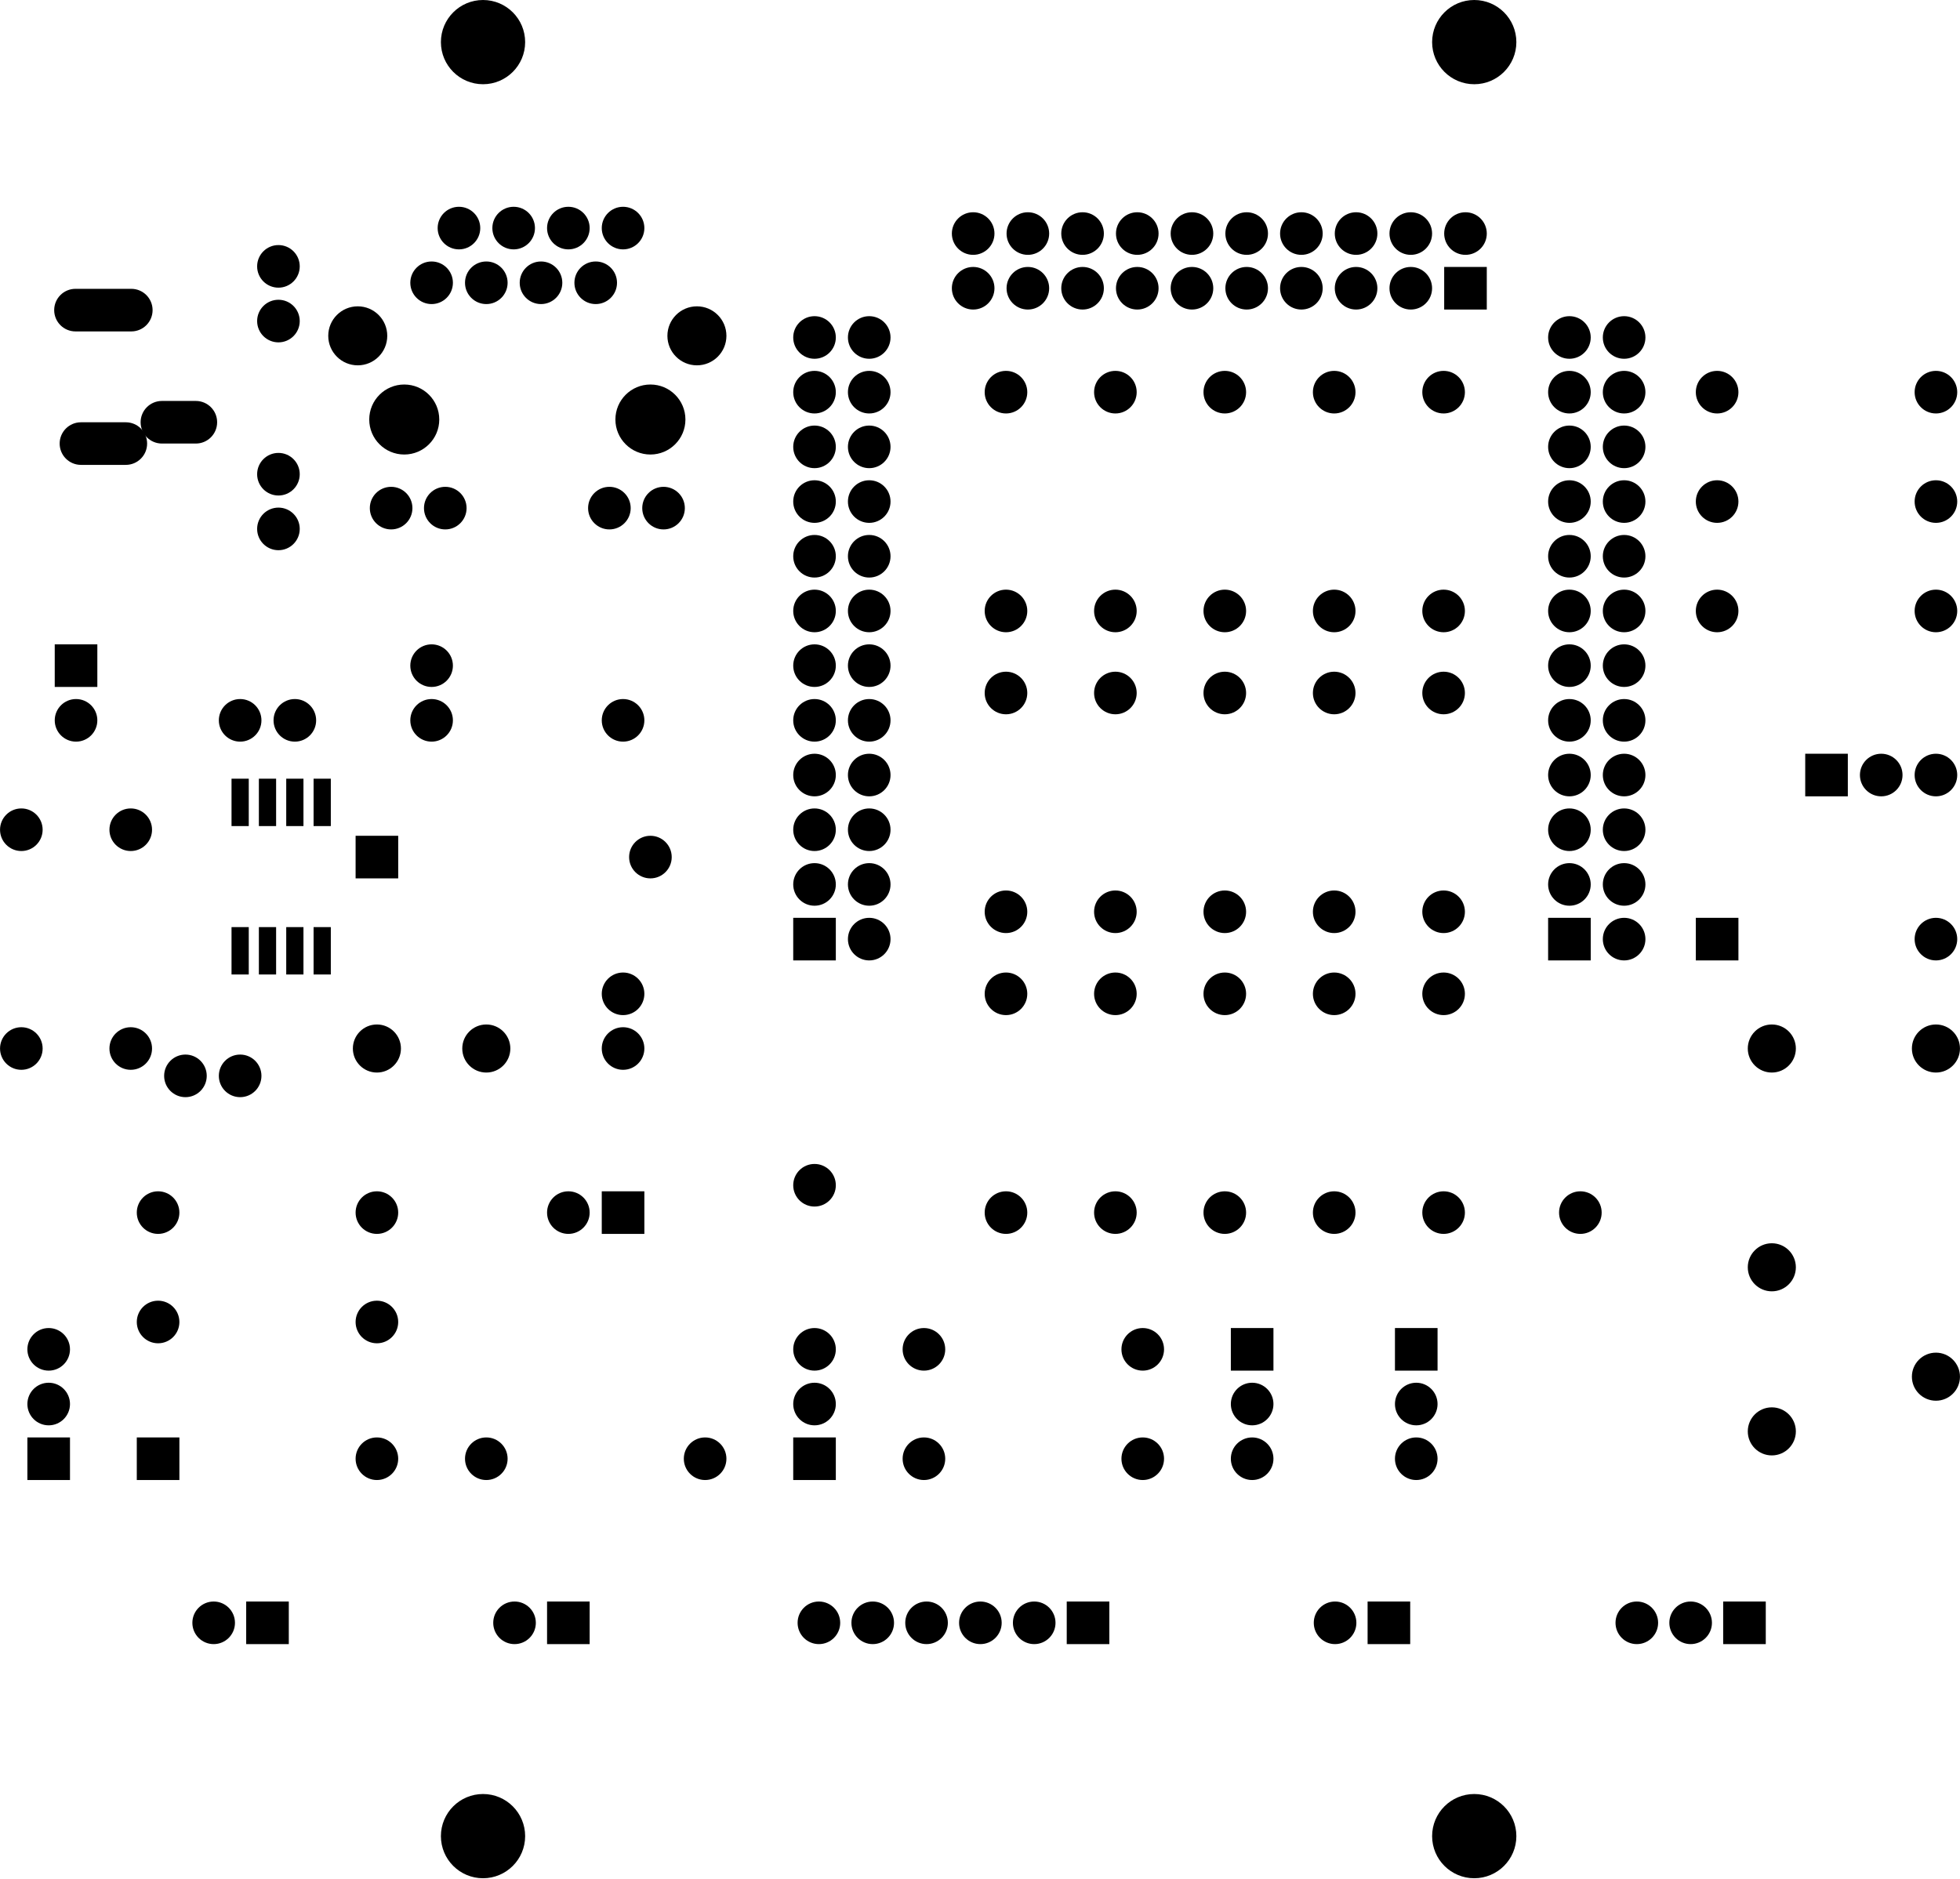
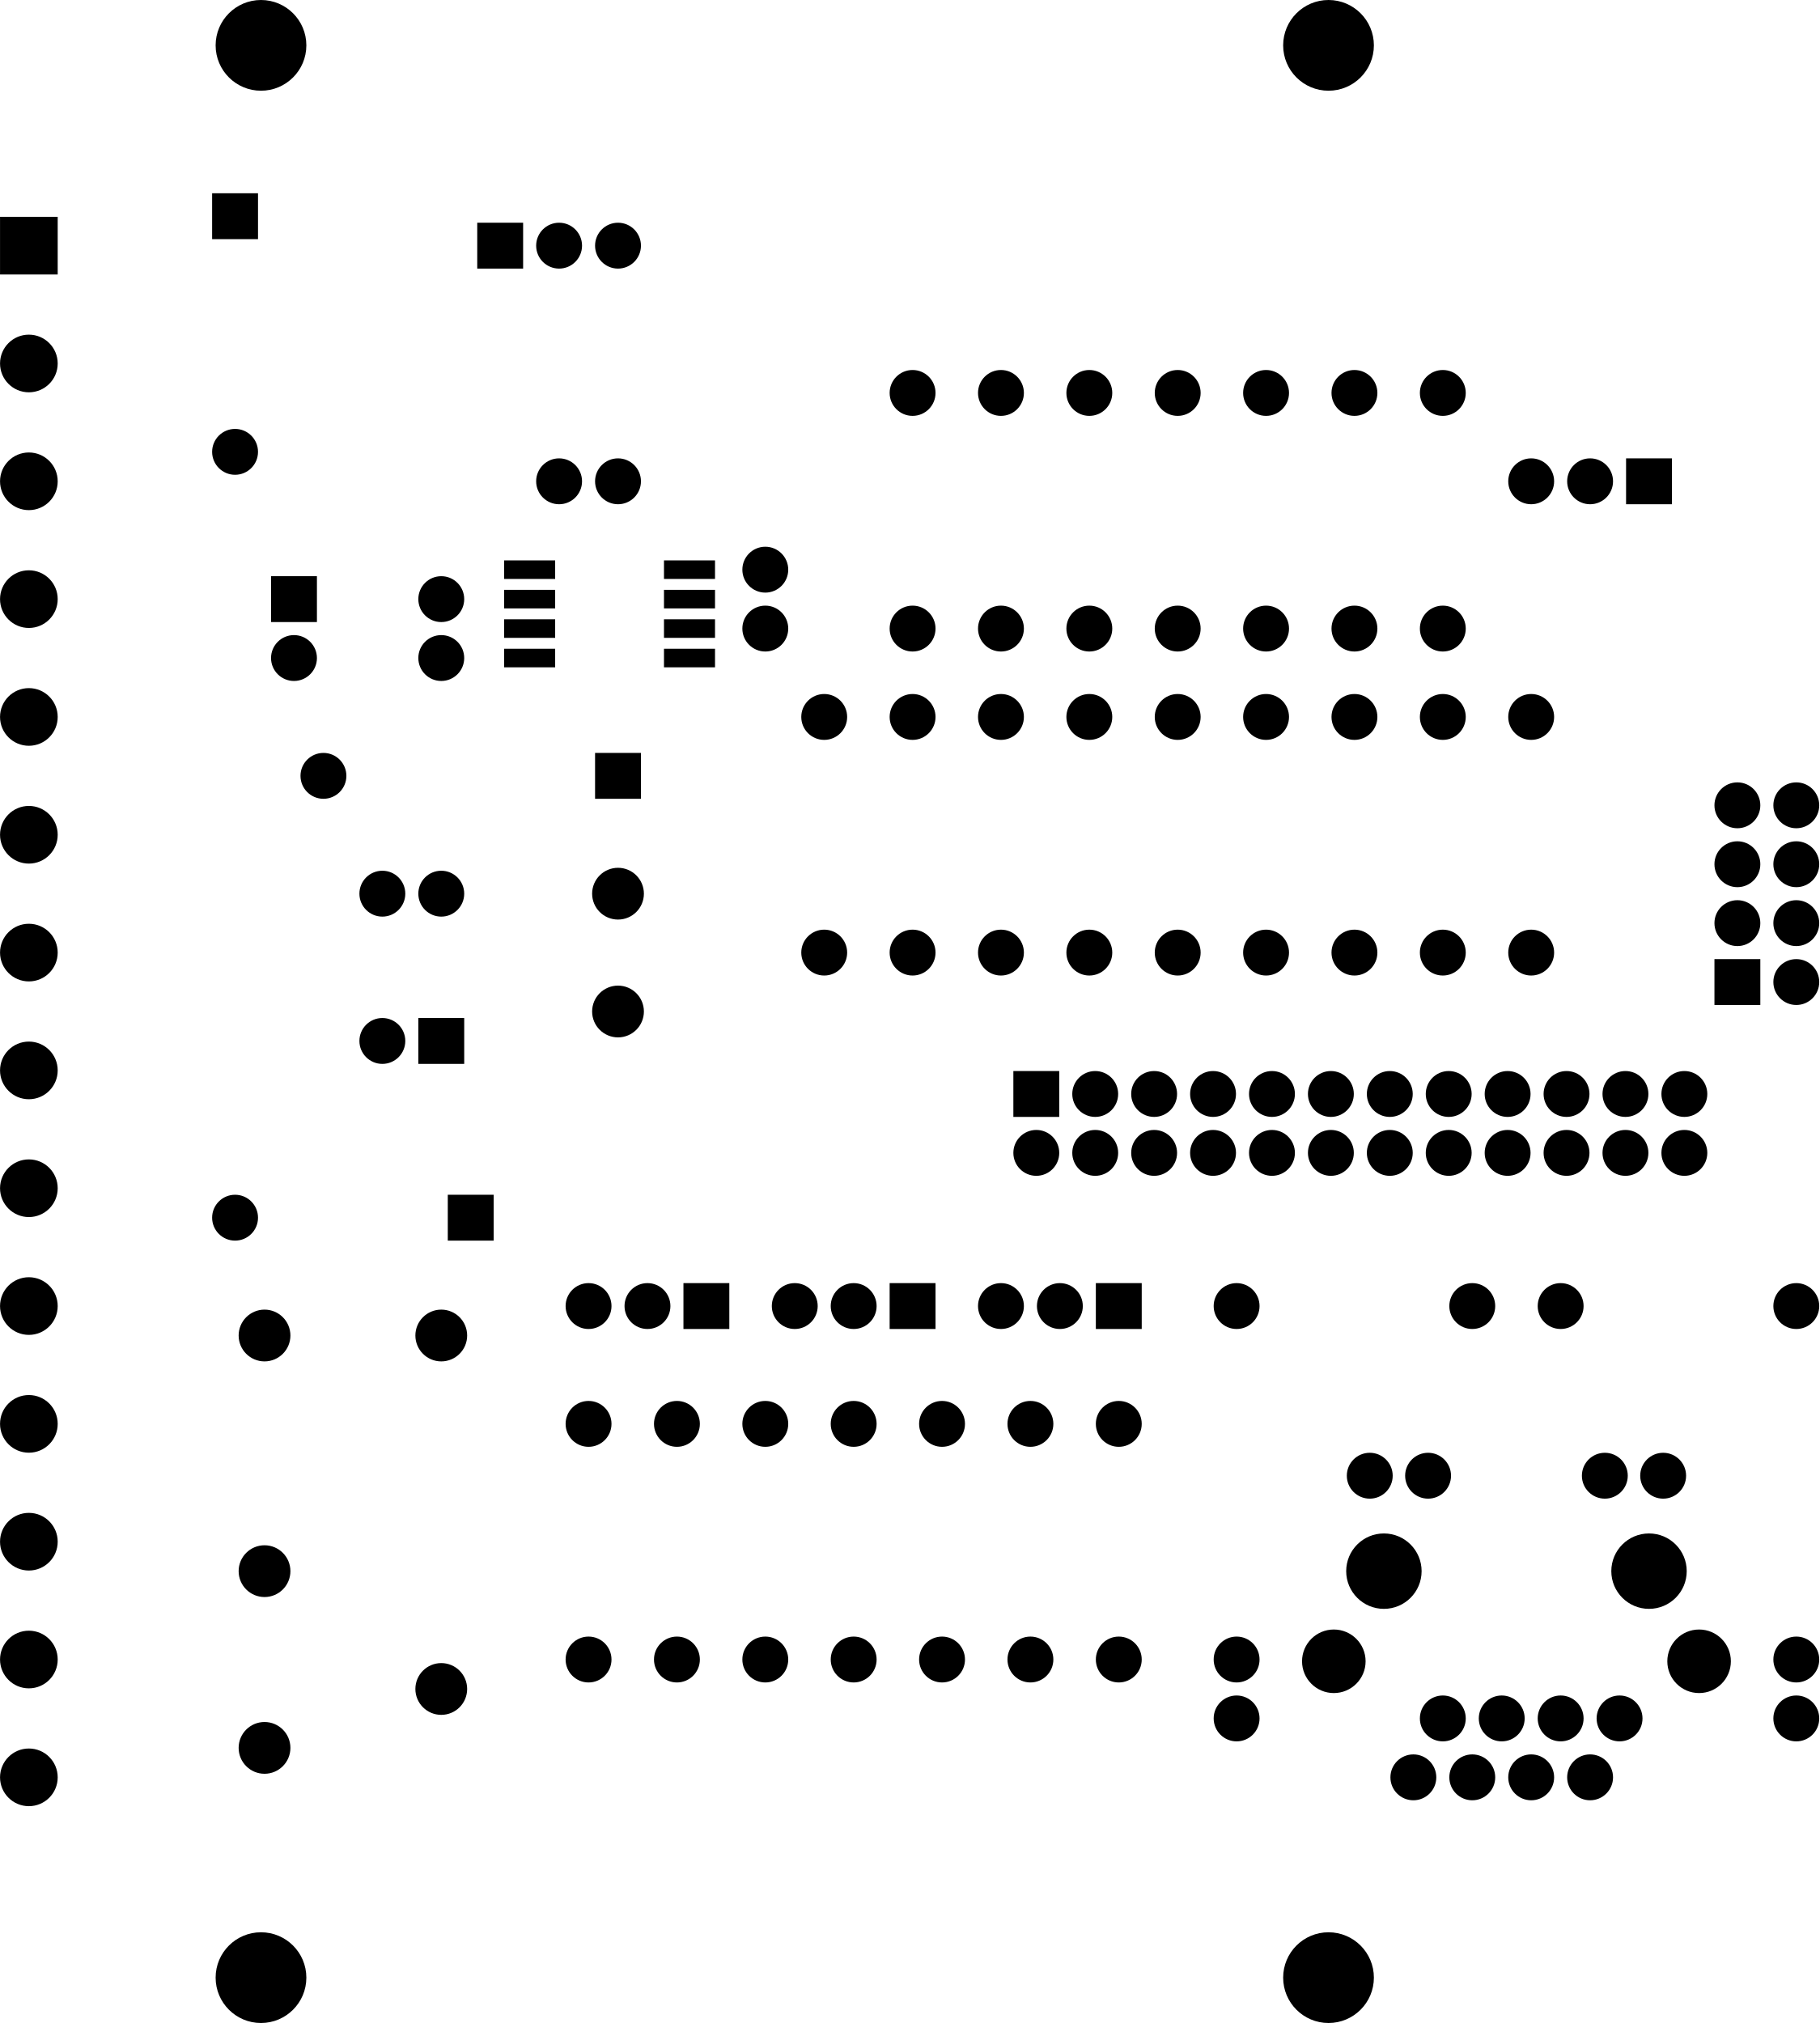
- <svg xmlns="http://www.w3.org/2000/svg" xmlns:xlink="http://www.w3.org/1999/xlink" version="1.1" stroke-linecap="round" stroke-linejoin="round" stroke-width="0" fill-rule="evenodd" width="3.583in" height="3.434in" viewBox="604.76 551.7 3582.88 3434" id="mbuKm_gNAEyYR9xmoVtq">
+ <svg xmlns="http://www.w3.org/2000/svg" xmlns:xlink="http://www.w3.org/1999/xlink" version="1.1" stroke-linecap="round" stroke-linejoin="round" stroke-width="0" fill-rule="evenodd" width="3.088in" height="3.434in" viewBox="1044.76 551.7 3087.88 3434" id="UQFiKUTWX6jG-7WiSzsf">
  <defs>
-     <rect x="-38.94" y="-38.94" width="77.88" height="77.88" id="mbuKm_gNAEyYR9xmoVtq_pad-54" />
-     <circle cx="0" cy="0" r="38.94" id="mbuKm_gNAEyYR9xmoVtq_pad-52" />
-     <circle cx="0" cy="0" r="38.94" id="mbuKm_gNAEyYR9xmoVtq_pad-50" />
-     <polygon points="38.94,-38.94 -38.94,-38.94 -38.94,38.94 38.94,38.94" id="mbuKm_gNAEyYR9xmoVtq_pad-60" />
-     <circle cx="0" cy="0" r="77" id="mbuKm_gNAEyYR9xmoVtq_pad-29" />
-     <circle cx="0" cy="0" r="53.94" id="mbuKm_gNAEyYR9xmoVtq_pad-48" />
-     <circle cx="0" cy="0" r="64" id="mbuKm_gNAEyYR9xmoVtq_pad-30" />
-     <rect x="-89.94" y="-38.94" width="179.88" height="77.88" rx="38.94" ry="38.94" id="mbuKm_gNAEyYR9xmoVtq_pad-46" />
-     <rect x="-79.94" y="-38.94" width="159.88" height="77.88" rx="38.94" ry="38.94" id="mbuKm_gNAEyYR9xmoVtq_pad-44" />
-     <rect x="-69.94" y="-38.94" width="139.88" height="77.88" rx="38.94" ry="38.94" id="mbuKm_gNAEyYR9xmoVtq_pad-42" />
-     <circle cx="0" cy="0" r="43.94" id="mbuKm_gNAEyYR9xmoVtq_pad-40" />
-     <rect x="-15.751" y="-43.31" width="31.502" height="86.62" id="mbuKm_gNAEyYR9xmoVtq_pad-38" />
+     <rect x="-38.94" y="-38.94" width="77.88" height="77.88" id="UQFiKUTWX6jG-7WiSzsf_pad-55" />
+     <circle cx="0" cy="0" r="38.94" id="UQFiKUTWX6jG-7WiSzsf_pad-53" />
+     <circle cx="0" cy="0" r="38.94" id="UQFiKUTWX6jG-7WiSzsf_pad-51" />
+     <polygon points="38.94,-38.94 -38.94,-38.94 -38.94,38.94 38.94,38.94" id="UQFiKUTWX6jG-7WiSzsf_pad-62" />
+     <circle cx="0" cy="0" r="53.94" id="UQFiKUTWX6jG-7WiSzsf_pad-49" />
+     <circle cx="0" cy="0" r="64" id="UQFiKUTWX6jG-7WiSzsf_pad-30" />
+     <rect x="-48.94" y="-48.94" width="97.88" height="97.88" id="UQFiKUTWX6jG-7WiSzsf_pad-47" />
+     <circle cx="0" cy="0" r="48.94" id="UQFiKUTWX6jG-7WiSzsf_pad-45" />
+     <circle cx="0" cy="0" r="43.94" id="UQFiKUTWX6jG-7WiSzsf_pad-43" />
+     <rect x="-43.31" y="-15.751" width="86.62" height="31.502" id="UQFiKUTWX6jG-7WiSzsf_pad-41" />
+     <circle cx="0" cy="0" r="77" id="UQFiKUTWX6jG-7WiSzsf_pad-31" />
  </defs>
  <g transform="translate(0,4537.4) scale(1,-1)" fill="currentColor" stroke="currentColor">
-     <use xlink:href="#mbuKm_gNAEyYR9xmoVtq_pad-54" x="743.7" y="2768.7" />
-     <use xlink:href="#mbuKm_gNAEyYR9xmoVtq_pad-52" x="743.7" y="2668.7" />
-     <use xlink:href="#mbuKm_gNAEyYR9xmoVtq_pad-50" x="1043.7" y="2668.7" />
-     <use xlink:href="#mbuKm_gNAEyYR9xmoVtq_pad-50" x="1143.7" y="2668.7" />
-     <use xlink:href="#mbuKm_gNAEyYR9xmoVtq_pad-50" x="943.7" y="2018.7" />
-     <use xlink:href="#mbuKm_gNAEyYR9xmoVtq_pad-50" x="1043.7" y="2018.7" />
-     <use xlink:href="#mbuKm_gNAEyYR9xmoVtq_pad-50" x="1393.7" y="2668.7" />
-     <use xlink:href="#mbuKm_gNAEyYR9xmoVtq_pad-50" x="1393.7" y="2768.7" />
-     <use xlink:href="#mbuKm_gNAEyYR9xmoVtq_pad-54" x="1743.7" y="1768.7" />
-     <use xlink:href="#mbuKm_gNAEyYR9xmoVtq_pad-52" x="1643.7" y="1768.7" />
-     <use xlink:href="#mbuKm_gNAEyYR9xmoVtq_pad-50" x="1743.7" y="2168.7" />
-     <use xlink:href="#mbuKm_gNAEyYR9xmoVtq_pad-50" x="1743.7" y="2068.7" />
-     <use xlink:href="#mbuKm_gNAEyYR9xmoVtq_pad-50" x="1113.7" y="3398.7" />
-     <use xlink:href="#mbuKm_gNAEyYR9xmoVtq_pad-50" x="1113.7" y="3498.7" />
-     <use xlink:href="#mbuKm_gNAEyYR9xmoVtq_pad-50" x="1113.7" y="3018.7" />
-     <use xlink:href="#mbuKm_gNAEyYR9xmoVtq_pad-50" x="1113.7" y="3118.7" />
-     <use xlink:href="#mbuKm_gNAEyYR9xmoVtq_pad-60" x="1293.7" y="2418.7" />
-     <use xlink:href="#mbuKm_gNAEyYR9xmoVtq_pad-50" x="1793.7" y="2418.7" />
-     <use xlink:href="#mbuKm_gNAEyYR9xmoVtq_pad-54" x="893.7" y="1318.7" />
-     <use xlink:href="#mbuKm_gNAEyYR9xmoVtq_pad-52" x="1293.7" y="1318.7" />
-     <use xlink:href="#mbuKm_gNAEyYR9xmoVtq_pad-54" x="3743.7" y="2268.7" />
-     <use xlink:href="#mbuKm_gNAEyYR9xmoVtq_pad-52" x="4143.7" y="2268.7" />
-     <use xlink:href="#mbuKm_gNAEyYR9xmoVtq_pad-29" x="1487.7" y="3908.7" />
-     <use xlink:href="#mbuKm_gNAEyYR9xmoVtq_pad-29" x="3299.7" y="3908.7" />
-     <use xlink:href="#mbuKm_gNAEyYR9xmoVtq_pad-29" x="3299.7" y="628.7" />
-     <use xlink:href="#mbuKm_gNAEyYR9xmoVtq_pad-29" x="1487.7" y="628.7" />
-     <use xlink:href="#mbuKm_gNAEyYR9xmoVtq_pad-52" x="1393.7" y="3468.7" />
-     <use xlink:href="#mbuKm_gNAEyYR9xmoVtq_pad-52" x="1443.7" y="3568.7" />
-     <use xlink:href="#mbuKm_gNAEyYR9xmoVtq_pad-52" x="1493.7" y="3468.7" />
-     <use xlink:href="#mbuKm_gNAEyYR9xmoVtq_pad-52" x="1543.7" y="3568.7" />
-     <use xlink:href="#mbuKm_gNAEyYR9xmoVtq_pad-52" x="1593.7" y="3468.7" />
-     <use xlink:href="#mbuKm_gNAEyYR9xmoVtq_pad-52" x="1643.7" y="3568.7" />
-     <use xlink:href="#mbuKm_gNAEyYR9xmoVtq_pad-52" x="1693.7" y="3468.7" />
-     <use xlink:href="#mbuKm_gNAEyYR9xmoVtq_pad-52" x="1743.7" y="3568.7" />
-     <use xlink:href="#mbuKm_gNAEyYR9xmoVtq_pad-52" x="1319.7" y="3056.7" />
-     <use xlink:href="#mbuKm_gNAEyYR9xmoVtq_pad-52" x="1418.7" y="3056.7" />
-     <use xlink:href="#mbuKm_gNAEyYR9xmoVtq_pad-52" x="1718.7" y="3056.7" />
-     <use xlink:href="#mbuKm_gNAEyYR9xmoVtq_pad-52" x="1817.7" y="3056.7" />
-     <use xlink:href="#mbuKm_gNAEyYR9xmoVtq_pad-48" x="1258.7" y="3371.7" />
-     <use xlink:href="#mbuKm_gNAEyYR9xmoVtq_pad-48" x="1878.7" y="3371.7" />
-     <use xlink:href="#mbuKm_gNAEyYR9xmoVtq_pad-30" x="1343.7" y="3218.7" />
-     <use xlink:href="#mbuKm_gNAEyYR9xmoVtq_pad-30" x="1793.7" y="3218.7" />
-     <use xlink:href="#mbuKm_gNAEyYR9xmoVtq_pad-46" x="793.7" y="3418.7" />
-     <use xlink:href="#mbuKm_gNAEyYR9xmoVtq_pad-44" x="793.7" y="3174.7" />
-     <use xlink:href="#mbuKm_gNAEyYR9xmoVtq_pad-42" x="931.7" y="3213.7" />
-     <use xlink:href="#mbuKm_gNAEyYR9xmoVtq_pad-54" x="2593.7" y="1018.7" />
-     <use xlink:href="#mbuKm_gNAEyYR9xmoVtq_pad-52" x="2495.3" y="1018.7" />
-     <use xlink:href="#mbuKm_gNAEyYR9xmoVtq_pad-52" x="2396.899" y="1018.7" />
-     <use xlink:href="#mbuKm_gNAEyYR9xmoVtq_pad-52" x="2298.501" y="1018.7" />
-     <use xlink:href="#mbuKm_gNAEyYR9xmoVtq_pad-52" x="2200.1" y="1018.7" />
-     <use xlink:href="#mbuKm_gNAEyYR9xmoVtq_pad-52" x="2101.7" y="1018.7" />
-     <use xlink:href="#mbuKm_gNAEyYR9xmoVtq_pad-54" x="3143.7" y="1018.7" />
-     <use xlink:href="#mbuKm_gNAEyYR9xmoVtq_pad-52" x="3045.301" y="1018.7" />
-     <use xlink:href="#mbuKm_gNAEyYR9xmoVtq_pad-54" x="1643.7" y="1018.7" />
-     <use xlink:href="#mbuKm_gNAEyYR9xmoVtq_pad-52" x="1545.301" y="1018.7" />
-     <use xlink:href="#mbuKm_gNAEyYR9xmoVtq_pad-54" x="1093.7" y="1018.7" />
-     <use xlink:href="#mbuKm_gNAEyYR9xmoVtq_pad-52" x="995.301" y="1018.7" />
-     <use xlink:href="#mbuKm_gNAEyYR9xmoVtq_pad-54" x="3793.7" y="1018.7" />
-     <use xlink:href="#mbuKm_gNAEyYR9xmoVtq_pad-52" x="3695.3" y="1018.7" />
-     <use xlink:href="#mbuKm_gNAEyYR9xmoVtq_pad-52" x="3596.899" y="1018.7" />
-     <use xlink:href="#mbuKm_gNAEyYR9xmoVtq_pad-40" x="3843.7" y="2068.7" />
-     <use xlink:href="#mbuKm_gNAEyYR9xmoVtq_pad-40" x="3843.7" y="1668.7" />
-     <use xlink:href="#mbuKm_gNAEyYR9xmoVtq_pad-40" x="3843.7" y="1368.7" />
-     <use xlink:href="#mbuKm_gNAEyYR9xmoVtq_pad-40" x="4143.7" y="1468.7" />
-     <use xlink:href="#mbuKm_gNAEyYR9xmoVtq_pad-40" x="4143.7" y="2068.7" />
-     <use xlink:href="#mbuKm_gNAEyYR9xmoVtq_pad-40" x="1293.701" y="2068.7" />
-     <use xlink:href="#mbuKm_gNAEyYR9xmoVtq_pad-40" x="1493.701" y="2068.7" />
-     <use xlink:href="#mbuKm_gNAEyYR9xmoVtq_pad-50" x="1743.7" y="2668.7" />
-     <use xlink:href="#mbuKm_gNAEyYR9xmoVtq_pad-50" x="2093.7" y="1818.7" />
-     <use xlink:href="#mbuKm_gNAEyYR9xmoVtq_pad-50" x="3493.7" y="1768.7" />
-     <use xlink:href="#mbuKm_gNAEyYR9xmoVtq_pad-54" x="2893.7" y="1518.7" />
-     <use xlink:href="#mbuKm_gNAEyYR9xmoVtq_pad-52" x="2893.7" y="1418.7" />
-     <use xlink:href="#mbuKm_gNAEyYR9xmoVtq_pad-52" x="2893.7" y="1318.7" />
-     <use xlink:href="#mbuKm_gNAEyYR9xmoVtq_pad-54" x="3193.7" y="1518.7" />
-     <use xlink:href="#mbuKm_gNAEyYR9xmoVtq_pad-52" x="3193.7" y="1418.7" />
-     <use xlink:href="#mbuKm_gNAEyYR9xmoVtq_pad-52" x="3193.7" y="1318.7" />
-     <use xlink:href="#mbuKm_gNAEyYR9xmoVtq_pad-54" x="2093.7" y="1318.7" />
-     <use xlink:href="#mbuKm_gNAEyYR9xmoVtq_pad-52" x="2093.7" y="1418.7" />
-     <use xlink:href="#mbuKm_gNAEyYR9xmoVtq_pad-52" x="2093.7" y="1518.7" />
-     <use xlink:href="#mbuKm_gNAEyYR9xmoVtq_pad-54" x="693.7" y="1318.7" />
-     <use xlink:href="#mbuKm_gNAEyYR9xmoVtq_pad-52" x="693.7" y="1418.7" />
-     <use xlink:href="#mbuKm_gNAEyYR9xmoVtq_pad-52" x="693.7" y="1518.7" />
-     <use xlink:href="#mbuKm_gNAEyYR9xmoVtq_pad-54" x="3943.7" y="2568.7" />
-     <use xlink:href="#mbuKm_gNAEyYR9xmoVtq_pad-52" x="4043.7" y="2568.7" />
-     <use xlink:href="#mbuKm_gNAEyYR9xmoVtq_pad-52" x="4143.7" y="2568.7" />
-     <use xlink:href="#mbuKm_gNAEyYR9xmoVtq_pad-52" x="1293.7" y="1768.7" />
-     <use xlink:href="#mbuKm_gNAEyYR9xmoVtq_pad-52" x="893.7" y="1768.7" />
-     <use xlink:href="#mbuKm_gNAEyYR9xmoVtq_pad-52" x="643.7" y="2468.7" />
-     <use xlink:href="#mbuKm_gNAEyYR9xmoVtq_pad-52" x="643.7" y="2068.7" />
-     <use xlink:href="#mbuKm_gNAEyYR9xmoVtq_pad-52" x="843.7" y="2068.7" />
-     <use xlink:href="#mbuKm_gNAEyYR9xmoVtq_pad-52" x="843.7" y="2468.7" />
-     <use xlink:href="#mbuKm_gNAEyYR9xmoVtq_pad-52" x="2293.7" y="1518.7" />
-     <use xlink:href="#mbuKm_gNAEyYR9xmoVtq_pad-52" x="2693.7" y="1518.7" />
-     <use xlink:href="#mbuKm_gNAEyYR9xmoVtq_pad-52" x="2643.7" y="2168.7" />
-     <use xlink:href="#mbuKm_gNAEyYR9xmoVtq_pad-52" x="2643.7" y="1768.7" />
-     <use xlink:href="#mbuKm_gNAEyYR9xmoVtq_pad-52" x="2643.7" y="2318.7" />
-     <use xlink:href="#mbuKm_gNAEyYR9xmoVtq_pad-52" x="2643.7" y="2718.7" />
-     <use xlink:href="#mbuKm_gNAEyYR9xmoVtq_pad-52" x="2293.7" y="1318.7" />
-     <use xlink:href="#mbuKm_gNAEyYR9xmoVtq_pad-52" x="2693.7" y="1318.7" />
-     <use xlink:href="#mbuKm_gNAEyYR9xmoVtq_pad-52" x="2843.7" y="2168.7" />
-     <use xlink:href="#mbuKm_gNAEyYR9xmoVtq_pad-52" x="2843.7" y="1768.7" />
-     <use xlink:href="#mbuKm_gNAEyYR9xmoVtq_pad-52" x="2843.7" y="2318.7" />
-     <use xlink:href="#mbuKm_gNAEyYR9xmoVtq_pad-52" x="2843.7" y="2718.7" />
-     <use xlink:href="#mbuKm_gNAEyYR9xmoVtq_pad-52" x="3043.7" y="2168.7" />
-     <use xlink:href="#mbuKm_gNAEyYR9xmoVtq_pad-52" x="3043.7" y="1768.7" />
-     <use xlink:href="#mbuKm_gNAEyYR9xmoVtq_pad-52" x="3243.7" y="2168.7" />
-     <use xlink:href="#mbuKm_gNAEyYR9xmoVtq_pad-52" x="3243.7" y="1768.7" />
-     <use xlink:href="#mbuKm_gNAEyYR9xmoVtq_pad-52" x="2443.7" y="3268.7" />
-     <use xlink:href="#mbuKm_gNAEyYR9xmoVtq_pad-52" x="2443.7" y="2868.7" />
-     <use xlink:href="#mbuKm_gNAEyYR9xmoVtq_pad-52" x="4143.7" y="3268.7" />
-     <use xlink:href="#mbuKm_gNAEyYR9xmoVtq_pad-52" x="3743.7" y="3268.7" />
-     <use xlink:href="#mbuKm_gNAEyYR9xmoVtq_pad-52" x="2443.7" y="2168.7" />
-     <use xlink:href="#mbuKm_gNAEyYR9xmoVtq_pad-52" x="2443.7" y="1768.7" />
-     <use xlink:href="#mbuKm_gNAEyYR9xmoVtq_pad-52" x="1893.7" y="1318.7" />
-     <use xlink:href="#mbuKm_gNAEyYR9xmoVtq_pad-52" x="1493.7" y="1318.7" />
-     <use xlink:href="#mbuKm_gNAEyYR9xmoVtq_pad-52" x="1293.7" y="1568.7" />
-     <use xlink:href="#mbuKm_gNAEyYR9xmoVtq_pad-52" x="893.7" y="1568.7" />
-     <use xlink:href="#mbuKm_gNAEyYR9xmoVtq_pad-52" x="3043.7" y="2318.7" />
-     <use xlink:href="#mbuKm_gNAEyYR9xmoVtq_pad-52" x="3043.7" y="2718.7" />
-     <use xlink:href="#mbuKm_gNAEyYR9xmoVtq_pad-52" x="3243.7" y="2318.7" />
-     <use xlink:href="#mbuKm_gNAEyYR9xmoVtq_pad-52" x="3243.7" y="2718.7" />
-     <use xlink:href="#mbuKm_gNAEyYR9xmoVtq_pad-52" x="2443.7" y="2318.7" />
-     <use xlink:href="#mbuKm_gNAEyYR9xmoVtq_pad-52" x="2443.7" y="2718.7" />
-     <use xlink:href="#mbuKm_gNAEyYR9xmoVtq_pad-52" x="2643.7" y="3268.7" />
-     <use xlink:href="#mbuKm_gNAEyYR9xmoVtq_pad-52" x="2643.7" y="2868.7" />
-     <use xlink:href="#mbuKm_gNAEyYR9xmoVtq_pad-52" x="4143.7" y="3068.7" />
-     <use xlink:href="#mbuKm_gNAEyYR9xmoVtq_pad-52" x="3743.7" y="3068.7" />
-     <use xlink:href="#mbuKm_gNAEyYR9xmoVtq_pad-52" x="3743.7" y="2868.7" />
-     <use xlink:href="#mbuKm_gNAEyYR9xmoVtq_pad-52" x="4143.7" y="2868.7" />
-     <use xlink:href="#mbuKm_gNAEyYR9xmoVtq_pad-52" x="3243.7" y="2868.7" />
-     <use xlink:href="#mbuKm_gNAEyYR9xmoVtq_pad-52" x="3243.7" y="3268.7" />
-     <use xlink:href="#mbuKm_gNAEyYR9xmoVtq_pad-52" x="2843.7" y="2868.7" />
-     <use xlink:href="#mbuKm_gNAEyYR9xmoVtq_pad-52" x="2843.7" y="3268.7" />
-     <use xlink:href="#mbuKm_gNAEyYR9xmoVtq_pad-52" x="3043.7" y="2868.7" />
-     <use xlink:href="#mbuKm_gNAEyYR9xmoVtq_pad-52" x="3043.7" y="3268.7" />
-     <use xlink:href="#mbuKm_gNAEyYR9xmoVtq_pad-38" x="1193.7" y="2518.7" />
-     <use xlink:href="#mbuKm_gNAEyYR9xmoVtq_pad-38" x="1143.7" y="2518.7" />
-     <use xlink:href="#mbuKm_gNAEyYR9xmoVtq_pad-38" x="1093.7" y="2518.7" />
-     <use xlink:href="#mbuKm_gNAEyYR9xmoVtq_pad-38" x="1043.7" y="2518.7" />
-     <use xlink:href="#mbuKm_gNAEyYR9xmoVtq_pad-38" x="1043.7" y="2247.361" />
-     <use xlink:href="#mbuKm_gNAEyYR9xmoVtq_pad-38" x="1093.7" y="2247.361" />
-     <use xlink:href="#mbuKm_gNAEyYR9xmoVtq_pad-38" x="1143.7" y="2247.361" />
-     <use xlink:href="#mbuKm_gNAEyYR9xmoVtq_pad-38" x="1193.7" y="2247.361" />
-     <use xlink:href="#mbuKm_gNAEyYR9xmoVtq_pad-50" x="2193.7" y="2268.7" />
-     <use xlink:href="#mbuKm_gNAEyYR9xmoVtq_pad-50" x="2193.7" y="2368.7" />
-     <use xlink:href="#mbuKm_gNAEyYR9xmoVtq_pad-50" x="2193.7" y="2468.7" />
-     <use xlink:href="#mbuKm_gNAEyYR9xmoVtq_pad-50" x="2193.7" y="2568.7" />
-     <use xlink:href="#mbuKm_gNAEyYR9xmoVtq_pad-50" x="2193.7" y="2668.7" />
-     <use xlink:href="#mbuKm_gNAEyYR9xmoVtq_pad-50" x="2193.7" y="2768.7" />
-     <use xlink:href="#mbuKm_gNAEyYR9xmoVtq_pad-50" x="2193.7" y="2868.7" />
-     <use xlink:href="#mbuKm_gNAEyYR9xmoVtq_pad-50" x="2193.7" y="2968.7" />
-     <use xlink:href="#mbuKm_gNAEyYR9xmoVtq_pad-50" x="2193.7" y="3068.7" />
-     <use xlink:href="#mbuKm_gNAEyYR9xmoVtq_pad-50" x="2193.7" y="3168.7" />
-     <use xlink:href="#mbuKm_gNAEyYR9xmoVtq_pad-54" x="2093.7" y="2268.7" />
-     <use xlink:href="#mbuKm_gNAEyYR9xmoVtq_pad-50" x="2093.7" y="2368.7" />
-     <use xlink:href="#mbuKm_gNAEyYR9xmoVtq_pad-50" x="2093.7" y="2468.7" />
-     <use xlink:href="#mbuKm_gNAEyYR9xmoVtq_pad-50" x="2093.7" y="2568.7" />
-     <use xlink:href="#mbuKm_gNAEyYR9xmoVtq_pad-50" x="2093.7" y="2668.7" />
-     <use xlink:href="#mbuKm_gNAEyYR9xmoVtq_pad-50" x="2093.7" y="2768.7" />
-     <use xlink:href="#mbuKm_gNAEyYR9xmoVtq_pad-50" x="2093.7" y="2868.7" />
-     <use xlink:href="#mbuKm_gNAEyYR9xmoVtq_pad-50" x="2093.7" y="2968.7" />
-     <use xlink:href="#mbuKm_gNAEyYR9xmoVtq_pad-50" x="2093.7" y="3068.7" />
-     <use xlink:href="#mbuKm_gNAEyYR9xmoVtq_pad-50" x="2093.7" y="3168.7" />
-     <use xlink:href="#mbuKm_gNAEyYR9xmoVtq_pad-50" x="2193.7" y="3268.7" />
-     <use xlink:href="#mbuKm_gNAEyYR9xmoVtq_pad-50" x="2193.7" y="3368.7" />
-     <use xlink:href="#mbuKm_gNAEyYR9xmoVtq_pad-50" x="2093.7" y="3268.7" />
-     <use xlink:href="#mbuKm_gNAEyYR9xmoVtq_pad-50" x="2093.7" y="3368.7" />
-     <use xlink:href="#mbuKm_gNAEyYR9xmoVtq_pad-50" x="3283.7" y="3558.7" />
-     <use xlink:href="#mbuKm_gNAEyYR9xmoVtq_pad-50" x="3183.7" y="3558.7" />
-     <use xlink:href="#mbuKm_gNAEyYR9xmoVtq_pad-50" x="3083.7" y="3558.7" />
-     <use xlink:href="#mbuKm_gNAEyYR9xmoVtq_pad-50" x="2983.7" y="3558.7" />
-     <use xlink:href="#mbuKm_gNAEyYR9xmoVtq_pad-50" x="2883.7" y="3558.7" />
-     <use xlink:href="#mbuKm_gNAEyYR9xmoVtq_pad-50" x="2783.7" y="3558.7" />
-     <use xlink:href="#mbuKm_gNAEyYR9xmoVtq_pad-50" x="2683.7" y="3558.7" />
-     <use xlink:href="#mbuKm_gNAEyYR9xmoVtq_pad-50" x="2583.7" y="3558.7" />
-     <use xlink:href="#mbuKm_gNAEyYR9xmoVtq_pad-50" x="2483.7" y="3558.7" />
-     <use xlink:href="#mbuKm_gNAEyYR9xmoVtq_pad-50" x="2383.7" y="3558.7" />
-     <use xlink:href="#mbuKm_gNAEyYR9xmoVtq_pad-50" x="3573.7" y="2268.7" />
-     <use xlink:href="#mbuKm_gNAEyYR9xmoVtq_pad-50" x="3573.7" y="2368.7" />
-     <use xlink:href="#mbuKm_gNAEyYR9xmoVtq_pad-50" x="3573.7" y="2468.7" />
-     <use xlink:href="#mbuKm_gNAEyYR9xmoVtq_pad-50" x="3573.7" y="2568.7" />
-     <use xlink:href="#mbuKm_gNAEyYR9xmoVtq_pad-50" x="3573.7" y="2668.7" />
-     <use xlink:href="#mbuKm_gNAEyYR9xmoVtq_pad-50" x="3573.7" y="2768.7" />
-     <use xlink:href="#mbuKm_gNAEyYR9xmoVtq_pad-50" x="3573.7" y="2868.7" />
-     <use xlink:href="#mbuKm_gNAEyYR9xmoVtq_pad-50" x="3573.7" y="2968.7" />
-     <use xlink:href="#mbuKm_gNAEyYR9xmoVtq_pad-50" x="3573.7" y="3068.7" />
-     <use xlink:href="#mbuKm_gNAEyYR9xmoVtq_pad-50" x="3573.7" y="3168.7" />
-     <use xlink:href="#mbuKm_gNAEyYR9xmoVtq_pad-54" x="3283.7" y="3458.7" />
-     <use xlink:href="#mbuKm_gNAEyYR9xmoVtq_pad-50" x="3183.7" y="3458.7" />
-     <use xlink:href="#mbuKm_gNAEyYR9xmoVtq_pad-50" x="3083.7" y="3458.7" />
-     <use xlink:href="#mbuKm_gNAEyYR9xmoVtq_pad-50" x="2983.7" y="3458.7" />
-     <use xlink:href="#mbuKm_gNAEyYR9xmoVtq_pad-50" x="2883.7" y="3458.7" />
-     <use xlink:href="#mbuKm_gNAEyYR9xmoVtq_pad-50" x="2783.7" y="3458.7" />
-     <use xlink:href="#mbuKm_gNAEyYR9xmoVtq_pad-50" x="2683.7" y="3458.7" />
-     <use xlink:href="#mbuKm_gNAEyYR9xmoVtq_pad-50" x="2583.7" y="3458.7" />
-     <use xlink:href="#mbuKm_gNAEyYR9xmoVtq_pad-50" x="2483.7" y="3458.7" />
-     <use xlink:href="#mbuKm_gNAEyYR9xmoVtq_pad-50" x="2383.7" y="3458.7" />
-     <use xlink:href="#mbuKm_gNAEyYR9xmoVtq_pad-54" x="3473.7" y="2268.7" />
-     <use xlink:href="#mbuKm_gNAEyYR9xmoVtq_pad-50" x="3473.7" y="2368.7" />
-     <use xlink:href="#mbuKm_gNAEyYR9xmoVtq_pad-50" x="3473.7" y="2468.7" />
-     <use xlink:href="#mbuKm_gNAEyYR9xmoVtq_pad-50" x="3473.7" y="2568.7" />
-     <use xlink:href="#mbuKm_gNAEyYR9xmoVtq_pad-50" x="3473.7" y="2668.7" />
-     <use xlink:href="#mbuKm_gNAEyYR9xmoVtq_pad-50" x="3473.7" y="2768.7" />
-     <use xlink:href="#mbuKm_gNAEyYR9xmoVtq_pad-50" x="3473.7" y="2868.7" />
-     <use xlink:href="#mbuKm_gNAEyYR9xmoVtq_pad-50" x="3473.7" y="2968.7" />
-     <use xlink:href="#mbuKm_gNAEyYR9xmoVtq_pad-50" x="3473.7" y="3068.7" />
-     <use xlink:href="#mbuKm_gNAEyYR9xmoVtq_pad-50" x="3473.7" y="3168.7" />
-     <use xlink:href="#mbuKm_gNAEyYR9xmoVtq_pad-50" x="3573.7" y="3268.7" />
-     <use xlink:href="#mbuKm_gNAEyYR9xmoVtq_pad-50" x="3573.7" y="3368.7" />
-     <use xlink:href="#mbuKm_gNAEyYR9xmoVtq_pad-50" x="3473.7" y="3268.7" />
-     <use xlink:href="#mbuKm_gNAEyYR9xmoVtq_pad-50" x="3473.7" y="3368.7" />
+     <use xlink:href="#UQFiKUTWX6jG-7WiSzsf_pad-55" x="1543.7" y="2968.7" />
+     <use xlink:href="#UQFiKUTWX6jG-7WiSzsf_pad-53" x="1543.7" y="2868.7" />
+     <use xlink:href="#UQFiKUTWX6jG-7WiSzsf_pad-51" x="1793.7" y="2868.7" />
+     <use xlink:href="#UQFiKUTWX6jG-7WiSzsf_pad-51" x="1793.7" y="2968.7" />
+     <use xlink:href="#UQFiKUTWX6jG-7WiSzsf_pad-51" x="2343.7" y="3018.7" />
+     <use xlink:href="#UQFiKUTWX6jG-7WiSzsf_pad-51" x="2343.7" y="2918.7" />
+     <use xlink:href="#UQFiKUTWX6jG-7WiSzsf_pad-51" x="2093.7" y="3168.7" />
+     <use xlink:href="#UQFiKUTWX6jG-7WiSzsf_pad-51" x="1993.7" y="3168.7" />
+     <use xlink:href="#UQFiKUTWX6jG-7WiSzsf_pad-55" x="1793.7" y="2218.7" />
+     <use xlink:href="#UQFiKUTWX6jG-7WiSzsf_pad-53" x="1693.7" y="2218.7" />
+     <use xlink:href="#UQFiKUTWX6jG-7WiSzsf_pad-51" x="1693.7" y="2468.7" />
+     <use xlink:href="#UQFiKUTWX6jG-7WiSzsf_pad-51" x="1793.7" y="2468.7" />
+     <use xlink:href="#UQFiKUTWX6jG-7WiSzsf_pad-51" x="4093.7" y="1168.7" />
+     <use xlink:href="#UQFiKUTWX6jG-7WiSzsf_pad-51" x="4093.7" y="1068.7" />
+     <use xlink:href="#UQFiKUTWX6jG-7WiSzsf_pad-51" x="3143.7" y="1168.7" />
+     <use xlink:href="#UQFiKUTWX6jG-7WiSzsf_pad-51" x="3143.7" y="1068.7" />
+     <use xlink:href="#UQFiKUTWX6jG-7WiSzsf_pad-62" x="2093.7" y="2668.7" />
+     <use xlink:href="#UQFiKUTWX6jG-7WiSzsf_pad-51" x="1593.7" y="2668.7" />
+     <use xlink:href="#UQFiKUTWX6jG-7WiSzsf_pad-55" x="1443.7" y="3618.7" />
+     <use xlink:href="#UQFiKUTWX6jG-7WiSzsf_pad-53" x="1443.7" y="3218.7" />
+     <use xlink:href="#UQFiKUTWX6jG-7WiSzsf_pad-55" x="1843.7" y="1918.7" />
+     <use xlink:href="#UQFiKUTWX6jG-7WiSzsf_pad-53" x="1443.7" y="1918.7" />
+     <use xlink:href="#UQFiKUTWX6jG-7WiSzsf_pad-53" x="3793.7" y="1068.7" />
+     <use xlink:href="#UQFiKUTWX6jG-7WiSzsf_pad-53" x="3743.7" y="968.7" />
+     <use xlink:href="#UQFiKUTWX6jG-7WiSzsf_pad-53" x="3693.7" y="1068.7" />
+     <use xlink:href="#UQFiKUTWX6jG-7WiSzsf_pad-53" x="3643.7" y="968.7" />
+     <use xlink:href="#UQFiKUTWX6jG-7WiSzsf_pad-53" x="3593.7" y="1068.7" />
+     <use xlink:href="#UQFiKUTWX6jG-7WiSzsf_pad-53" x="3543.7" y="968.7" />
+     <use xlink:href="#UQFiKUTWX6jG-7WiSzsf_pad-53" x="3493.7" y="1068.7" />
+     <use xlink:href="#UQFiKUTWX6jG-7WiSzsf_pad-53" x="3443.7" y="968.7" />
+     <use xlink:href="#UQFiKUTWX6jG-7WiSzsf_pad-53" x="3867.7" y="1480.7" />
+     <use xlink:href="#UQFiKUTWX6jG-7WiSzsf_pad-53" x="3768.7" y="1480.7" />
+     <use xlink:href="#UQFiKUTWX6jG-7WiSzsf_pad-53" x="3468.7" y="1480.7" />
+     <use xlink:href="#UQFiKUTWX6jG-7WiSzsf_pad-53" x="3369.7" y="1480.7" />
+     <use xlink:href="#UQFiKUTWX6jG-7WiSzsf_pad-49" x="3928.7" y="1165.7" />
+     <use xlink:href="#UQFiKUTWX6jG-7WiSzsf_pad-49" x="3308.7" y="1165.7" />
+     <use xlink:href="#UQFiKUTWX6jG-7WiSzsf_pad-30" x="3843.7" y="1318.7" />
+     <use xlink:href="#UQFiKUTWX6jG-7WiSzsf_pad-30" x="3393.7" y="1318.7" />
+     <use xlink:href="#UQFiKUTWX6jG-7WiSzsf_pad-47" x="1093.7" y="3568.7" />
+     <use xlink:href="#UQFiKUTWX6jG-7WiSzsf_pad-45" x="1093.7" y="3368.7" />
+     <use xlink:href="#UQFiKUTWX6jG-7WiSzsf_pad-45" x="1093.7" y="3168.7" />
+     <use xlink:href="#UQFiKUTWX6jG-7WiSzsf_pad-45" x="1093.7" y="2968.7" />
+     <use xlink:href="#UQFiKUTWX6jG-7WiSzsf_pad-45" x="1093.7" y="2768.7" />
+     <use xlink:href="#UQFiKUTWX6jG-7WiSzsf_pad-45" x="1093.7" y="2568.7" />
+     <use xlink:href="#UQFiKUTWX6jG-7WiSzsf_pad-45" x="1093.7" y="2368.7" />
+     <use xlink:href="#UQFiKUTWX6jG-7WiSzsf_pad-45" x="1093.7" y="2168.7" />
+     <use xlink:href="#UQFiKUTWX6jG-7WiSzsf_pad-45" x="1093.7" y="1968.7" />
+     <use xlink:href="#UQFiKUTWX6jG-7WiSzsf_pad-45" x="1093.7" y="1768.7" />
+     <use xlink:href="#UQFiKUTWX6jG-7WiSzsf_pad-45" x="1093.7" y="1568.7" />
+     <use xlink:href="#UQFiKUTWX6jG-7WiSzsf_pad-45" x="1093.7" y="1368.7" />
+     <use xlink:href="#UQFiKUTWX6jG-7WiSzsf_pad-45" x="1093.7" y="1168.7" />
+     <use xlink:href="#UQFiKUTWX6jG-7WiSzsf_pad-45" x="1093.7" y="968.7" />
+     <use xlink:href="#UQFiKUTWX6jG-7WiSzsf_pad-43" x="1493.7" y="1718.7" />
+     <use xlink:href="#UQFiKUTWX6jG-7WiSzsf_pad-43" x="1493.7" y="1318.7" />
+     <use xlink:href="#UQFiKUTWX6jG-7WiSzsf_pad-43" x="1493.7" y="1018.7" />
+     <use xlink:href="#UQFiKUTWX6jG-7WiSzsf_pad-43" x="1793.7" y="1118.7" />
+     <use xlink:href="#UQFiKUTWX6jG-7WiSzsf_pad-43" x="1793.7" y="1718.7" />
+     <use xlink:href="#UQFiKUTWX6jG-7WiSzsf_pad-43" x="2093.7" y="2468.7" />
+     <use xlink:href="#UQFiKUTWX6jG-7WiSzsf_pad-43" x="2093.7" y="2268.7" />
+     <use xlink:href="#UQFiKUTWX6jG-7WiSzsf_pad-55" x="2943.7" y="1768.7" />
+     <use xlink:href="#UQFiKUTWX6jG-7WiSzsf_pad-53" x="2843.7" y="1768.7" />
+     <use xlink:href="#UQFiKUTWX6jG-7WiSzsf_pad-53" x="2743.7" y="1768.7" />
+     <use xlink:href="#UQFiKUTWX6jG-7WiSzsf_pad-55" x="2593.7" y="1768.7" />
+     <use xlink:href="#UQFiKUTWX6jG-7WiSzsf_pad-53" x="2493.7" y="1768.7" />
+     <use xlink:href="#UQFiKUTWX6jG-7WiSzsf_pad-53" x="2393.7" y="1768.7" />
+     <use xlink:href="#UQFiKUTWX6jG-7WiSzsf_pad-55" x="3843.7" y="3168.7" />
+     <use xlink:href="#UQFiKUTWX6jG-7WiSzsf_pad-53" x="3743.7" y="3168.7" />
+     <use xlink:href="#UQFiKUTWX6jG-7WiSzsf_pad-53" x="3643.7" y="3168.7" />
+     <use xlink:href="#UQFiKUTWX6jG-7WiSzsf_pad-55" x="1893.7" y="3568.7" />
+     <use xlink:href="#UQFiKUTWX6jG-7WiSzsf_pad-53" x="1993.7" y="3568.7" />
+     <use xlink:href="#UQFiKUTWX6jG-7WiSzsf_pad-53" x="2093.7" y="3568.7" />
+     <use xlink:href="#UQFiKUTWX6jG-7WiSzsf_pad-55" x="2243.7" y="1768.7" />
+     <use xlink:href="#UQFiKUTWX6jG-7WiSzsf_pad-53" x="2143.7" y="1768.7" />
+     <use xlink:href="#UQFiKUTWX6jG-7WiSzsf_pad-53" x="2043.7" y="1768.7" />
+     <use xlink:href="#UQFiKUTWX6jG-7WiSzsf_pad-53" x="2443.7" y="2368.7" />
+     <use xlink:href="#UQFiKUTWX6jG-7WiSzsf_pad-53" x="2443.7" y="2768.7" />
+     <use xlink:href="#UQFiKUTWX6jG-7WiSzsf_pad-53" x="2593.7" y="2368.7" />
+     <use xlink:href="#UQFiKUTWX6jG-7WiSzsf_pad-53" x="2593.7" y="2768.7" />
+     <use xlink:href="#UQFiKUTWX6jG-7WiSzsf_pad-53" x="2593.7" y="3318.7" />
+     <use xlink:href="#UQFiKUTWX6jG-7WiSzsf_pad-53" x="2593.7" y="2918.7" />
+     <use xlink:href="#UQFiKUTWX6jG-7WiSzsf_pad-53" x="2893.7" y="3318.7" />
+     <use xlink:href="#UQFiKUTWX6jG-7WiSzsf_pad-53" x="2893.7" y="2918.7" />
+     <use xlink:href="#UQFiKUTWX6jG-7WiSzsf_pad-53" x="3343.7" y="2368.7" />
+     <use xlink:href="#UQFiKUTWX6jG-7WiSzsf_pad-53" x="3343.7" y="2768.7" />
+     <use xlink:href="#UQFiKUTWX6jG-7WiSzsf_pad-53" x="3493.7" y="2368.7" />
+     <use xlink:href="#UQFiKUTWX6jG-7WiSzsf_pad-53" x="3493.7" y="2768.7" />
+     <use xlink:href="#UQFiKUTWX6jG-7WiSzsf_pad-53" x="2743.7" y="3318.7" />
+     <use xlink:href="#UQFiKUTWX6jG-7WiSzsf_pad-53" x="2743.7" y="2918.7" />
+     <use xlink:href="#UQFiKUTWX6jG-7WiSzsf_pad-53" x="2743.7" y="2368.7" />
+     <use xlink:href="#UQFiKUTWX6jG-7WiSzsf_pad-53" x="2743.7" y="2768.7" />
+     <use xlink:href="#UQFiKUTWX6jG-7WiSzsf_pad-53" x="2893.7" y="2368.7" />
+     <use xlink:href="#UQFiKUTWX6jG-7WiSzsf_pad-53" x="2893.7" y="2768.7" />
+     <use xlink:href="#UQFiKUTWX6jG-7WiSzsf_pad-53" x="2793.7" y="1168.7" />
+     <use xlink:href="#UQFiKUTWX6jG-7WiSzsf_pad-53" x="2793.7" y="1568.7" />
+     <use xlink:href="#UQFiKUTWX6jG-7WiSzsf_pad-53" x="2493.7" y="1168.7" />
+     <use xlink:href="#UQFiKUTWX6jG-7WiSzsf_pad-53" x="2493.7" y="1568.7" />
+     <use xlink:href="#UQFiKUTWX6jG-7WiSzsf_pad-53" x="2193.7" y="1568.7" />
+     <use xlink:href="#UQFiKUTWX6jG-7WiSzsf_pad-53" x="2193.7" y="1168.7" />
+     <use xlink:href="#UQFiKUTWX6jG-7WiSzsf_pad-53" x="3043.7" y="2768.7" />
+     <use xlink:href="#UQFiKUTWX6jG-7WiSzsf_pad-53" x="3043.7" y="2368.7" />
+     <use xlink:href="#UQFiKUTWX6jG-7WiSzsf_pad-53" x="3343.7" y="2918.7" />
+     <use xlink:href="#UQFiKUTWX6jG-7WiSzsf_pad-53" x="3343.7" y="3318.7" />
+     <use xlink:href="#UQFiKUTWX6jG-7WiSzsf_pad-53" x="3193.7" y="2918.7" />
+     <use xlink:href="#UQFiKUTWX6jG-7WiSzsf_pad-53" x="3193.7" y="3318.7" />
+     <use xlink:href="#UQFiKUTWX6jG-7WiSzsf_pad-53" x="3043.7" y="2918.7" />
+     <use xlink:href="#UQFiKUTWX6jG-7WiSzsf_pad-53" x="3043.7" y="3318.7" />
+     <use xlink:href="#UQFiKUTWX6jG-7WiSzsf_pad-53" x="3543.7" y="1768.7" />
+     <use xlink:href="#UQFiKUTWX6jG-7WiSzsf_pad-53" x="3143.7" y="1768.7" />
+     <use xlink:href="#UQFiKUTWX6jG-7WiSzsf_pad-53" x="2643.7" y="1168.7" />
+     <use xlink:href="#UQFiKUTWX6jG-7WiSzsf_pad-53" x="2643.7" y="1568.7" />
+     <use xlink:href="#UQFiKUTWX6jG-7WiSzsf_pad-53" x="3493.7" y="2918.7" />
+     <use xlink:href="#UQFiKUTWX6jG-7WiSzsf_pad-53" x="3493.7" y="3318.7" />
+     <use xlink:href="#UQFiKUTWX6jG-7WiSzsf_pad-53" x="2043.7" y="1568.7" />
+     <use xlink:href="#UQFiKUTWX6jG-7WiSzsf_pad-53" x="2043.7" y="1168.7" />
+     <use xlink:href="#UQFiKUTWX6jG-7WiSzsf_pad-53" x="3193.7" y="2768.7" />
+     <use xlink:href="#UQFiKUTWX6jG-7WiSzsf_pad-53" x="3193.7" y="2368.7" />
+     <use xlink:href="#UQFiKUTWX6jG-7WiSzsf_pad-53" x="2343.7" y="1168.7" />
+     <use xlink:href="#UQFiKUTWX6jG-7WiSzsf_pad-53" x="2343.7" y="1568.7" />
+     <use xlink:href="#UQFiKUTWX6jG-7WiSzsf_pad-53" x="3643.7" y="2368.7" />
+     <use xlink:href="#UQFiKUTWX6jG-7WiSzsf_pad-53" x="3643.7" y="2768.7" />
+     <use xlink:href="#UQFiKUTWX6jG-7WiSzsf_pad-53" x="3693.7" y="1768.7" />
+     <use xlink:href="#UQFiKUTWX6jG-7WiSzsf_pad-53" x="4093.7" y="1768.7" />
+     <use xlink:href="#UQFiKUTWX6jG-7WiSzsf_pad-53" x="2943.7" y="1568.7" />
+     <use xlink:href="#UQFiKUTWX6jG-7WiSzsf_pad-53" x="2943.7" y="1168.7" />
+     <use xlink:href="#UQFiKUTWX6jG-7WiSzsf_pad-41" x="1943.7" y="3018.7" />
+     <use xlink:href="#UQFiKUTWX6jG-7WiSzsf_pad-41" x="1943.7" y="2968.7" />
+     <use xlink:href="#UQFiKUTWX6jG-7WiSzsf_pad-41" x="1943.7" y="2918.7" />
+     <use xlink:href="#UQFiKUTWX6jG-7WiSzsf_pad-41" x="1943.7" y="2868.7" />
+     <use xlink:href="#UQFiKUTWX6jG-7WiSzsf_pad-41" x="2215.039" y="2868.7" />
+     <use xlink:href="#UQFiKUTWX6jG-7WiSzsf_pad-41" x="2215.039" y="2918.7" />
+     <use xlink:href="#UQFiKUTWX6jG-7WiSzsf_pad-41" x="2215.039" y="2968.7" />
+     <use xlink:href="#UQFiKUTWX6jG-7WiSzsf_pad-41" x="2215.039" y="3018.7" />
+     <use xlink:href="#UQFiKUTWX6jG-7WiSzsf_pad-51" x="4093.7" y="2318.7" />
+     <use xlink:href="#UQFiKUTWX6jG-7WiSzsf_pad-51" x="4093.7" y="2418.7" />
+     <use xlink:href="#UQFiKUTWX6jG-7WiSzsf_pad-51" x="4093.7" y="2518.7" />
+     <use xlink:href="#UQFiKUTWX6jG-7WiSzsf_pad-51" x="4093.7" y="2618.7" />
+     <use xlink:href="#UQFiKUTWX6jG-7WiSzsf_pad-51" x="2803.7" y="2028.7" />
+     <use xlink:href="#UQFiKUTWX6jG-7WiSzsf_pad-51" x="2903.7" y="2028.7" />
+     <use xlink:href="#UQFiKUTWX6jG-7WiSzsf_pad-51" x="3003.7" y="2028.7" />
+     <use xlink:href="#UQFiKUTWX6jG-7WiSzsf_pad-51" x="3103.7" y="2028.7" />
+     <use xlink:href="#UQFiKUTWX6jG-7WiSzsf_pad-51" x="3203.7" y="2028.7" />
+     <use xlink:href="#UQFiKUTWX6jG-7WiSzsf_pad-51" x="3303.7" y="2028.7" />
+     <use xlink:href="#UQFiKUTWX6jG-7WiSzsf_pad-51" x="3403.7" y="2028.7" />
+     <use xlink:href="#UQFiKUTWX6jG-7WiSzsf_pad-51" x="3503.7" y="2028.7" />
+     <use xlink:href="#UQFiKUTWX6jG-7WiSzsf_pad-51" x="3603.7" y="2028.7" />
+     <use xlink:href="#UQFiKUTWX6jG-7WiSzsf_pad-51" x="3703.7" y="2028.7" />
+     <use xlink:href="#UQFiKUTWX6jG-7WiSzsf_pad-55" x="3993.7" y="2318.7" />
+     <use xlink:href="#UQFiKUTWX6jG-7WiSzsf_pad-51" x="3993.7" y="2418.7" />
+     <use xlink:href="#UQFiKUTWX6jG-7WiSzsf_pad-51" x="3993.7" y="2518.7" />
+     <use xlink:href="#UQFiKUTWX6jG-7WiSzsf_pad-51" x="3993.7" y="2618.7" />
+     <use xlink:href="#UQFiKUTWX6jG-7WiSzsf_pad-55" x="2803.7" y="2128.7" />
+     <use xlink:href="#UQFiKUTWX6jG-7WiSzsf_pad-51" x="2903.7" y="2128.7" />
+     <use xlink:href="#UQFiKUTWX6jG-7WiSzsf_pad-51" x="3003.7" y="2128.7" />
+     <use xlink:href="#UQFiKUTWX6jG-7WiSzsf_pad-51" x="3103.7" y="2128.7" />
+     <use xlink:href="#UQFiKUTWX6jG-7WiSzsf_pad-51" x="3203.7" y="2128.7" />
+     <use xlink:href="#UQFiKUTWX6jG-7WiSzsf_pad-51" x="3303.7" y="2128.7" />
+     <use xlink:href="#UQFiKUTWX6jG-7WiSzsf_pad-51" x="3403.7" y="2128.7" />
+     <use xlink:href="#UQFiKUTWX6jG-7WiSzsf_pad-51" x="3503.7" y="2128.7" />
+     <use xlink:href="#UQFiKUTWX6jG-7WiSzsf_pad-51" x="3603.7" y="2128.7" />
+     <use xlink:href="#UQFiKUTWX6jG-7WiSzsf_pad-51" x="3703.7" y="2128.7" />
+     <use xlink:href="#UQFiKUTWX6jG-7WiSzsf_pad-51" x="3803.7" y="2028.7" />
+     <use xlink:href="#UQFiKUTWX6jG-7WiSzsf_pad-51" x="3903.7" y="2028.7" />
+     <use xlink:href="#UQFiKUTWX6jG-7WiSzsf_pad-51" x="3803.7" y="2128.7" />
+     <use xlink:href="#UQFiKUTWX6jG-7WiSzsf_pad-51" x="3903.7" y="2128.7" />
+     <use xlink:href="#UQFiKUTWX6jG-7WiSzsf_pad-31" x="1487.7" y="628.7" />
+     <use xlink:href="#UQFiKUTWX6jG-7WiSzsf_pad-31" x="3299.7" y="3908.7" />
+     <use xlink:href="#UQFiKUTWX6jG-7WiSzsf_pad-31" x="1487.7" y="3908.7" />
+     <use xlink:href="#UQFiKUTWX6jG-7WiSzsf_pad-31" x="3299.7" y="628.7" />
  </g>
</svg>
